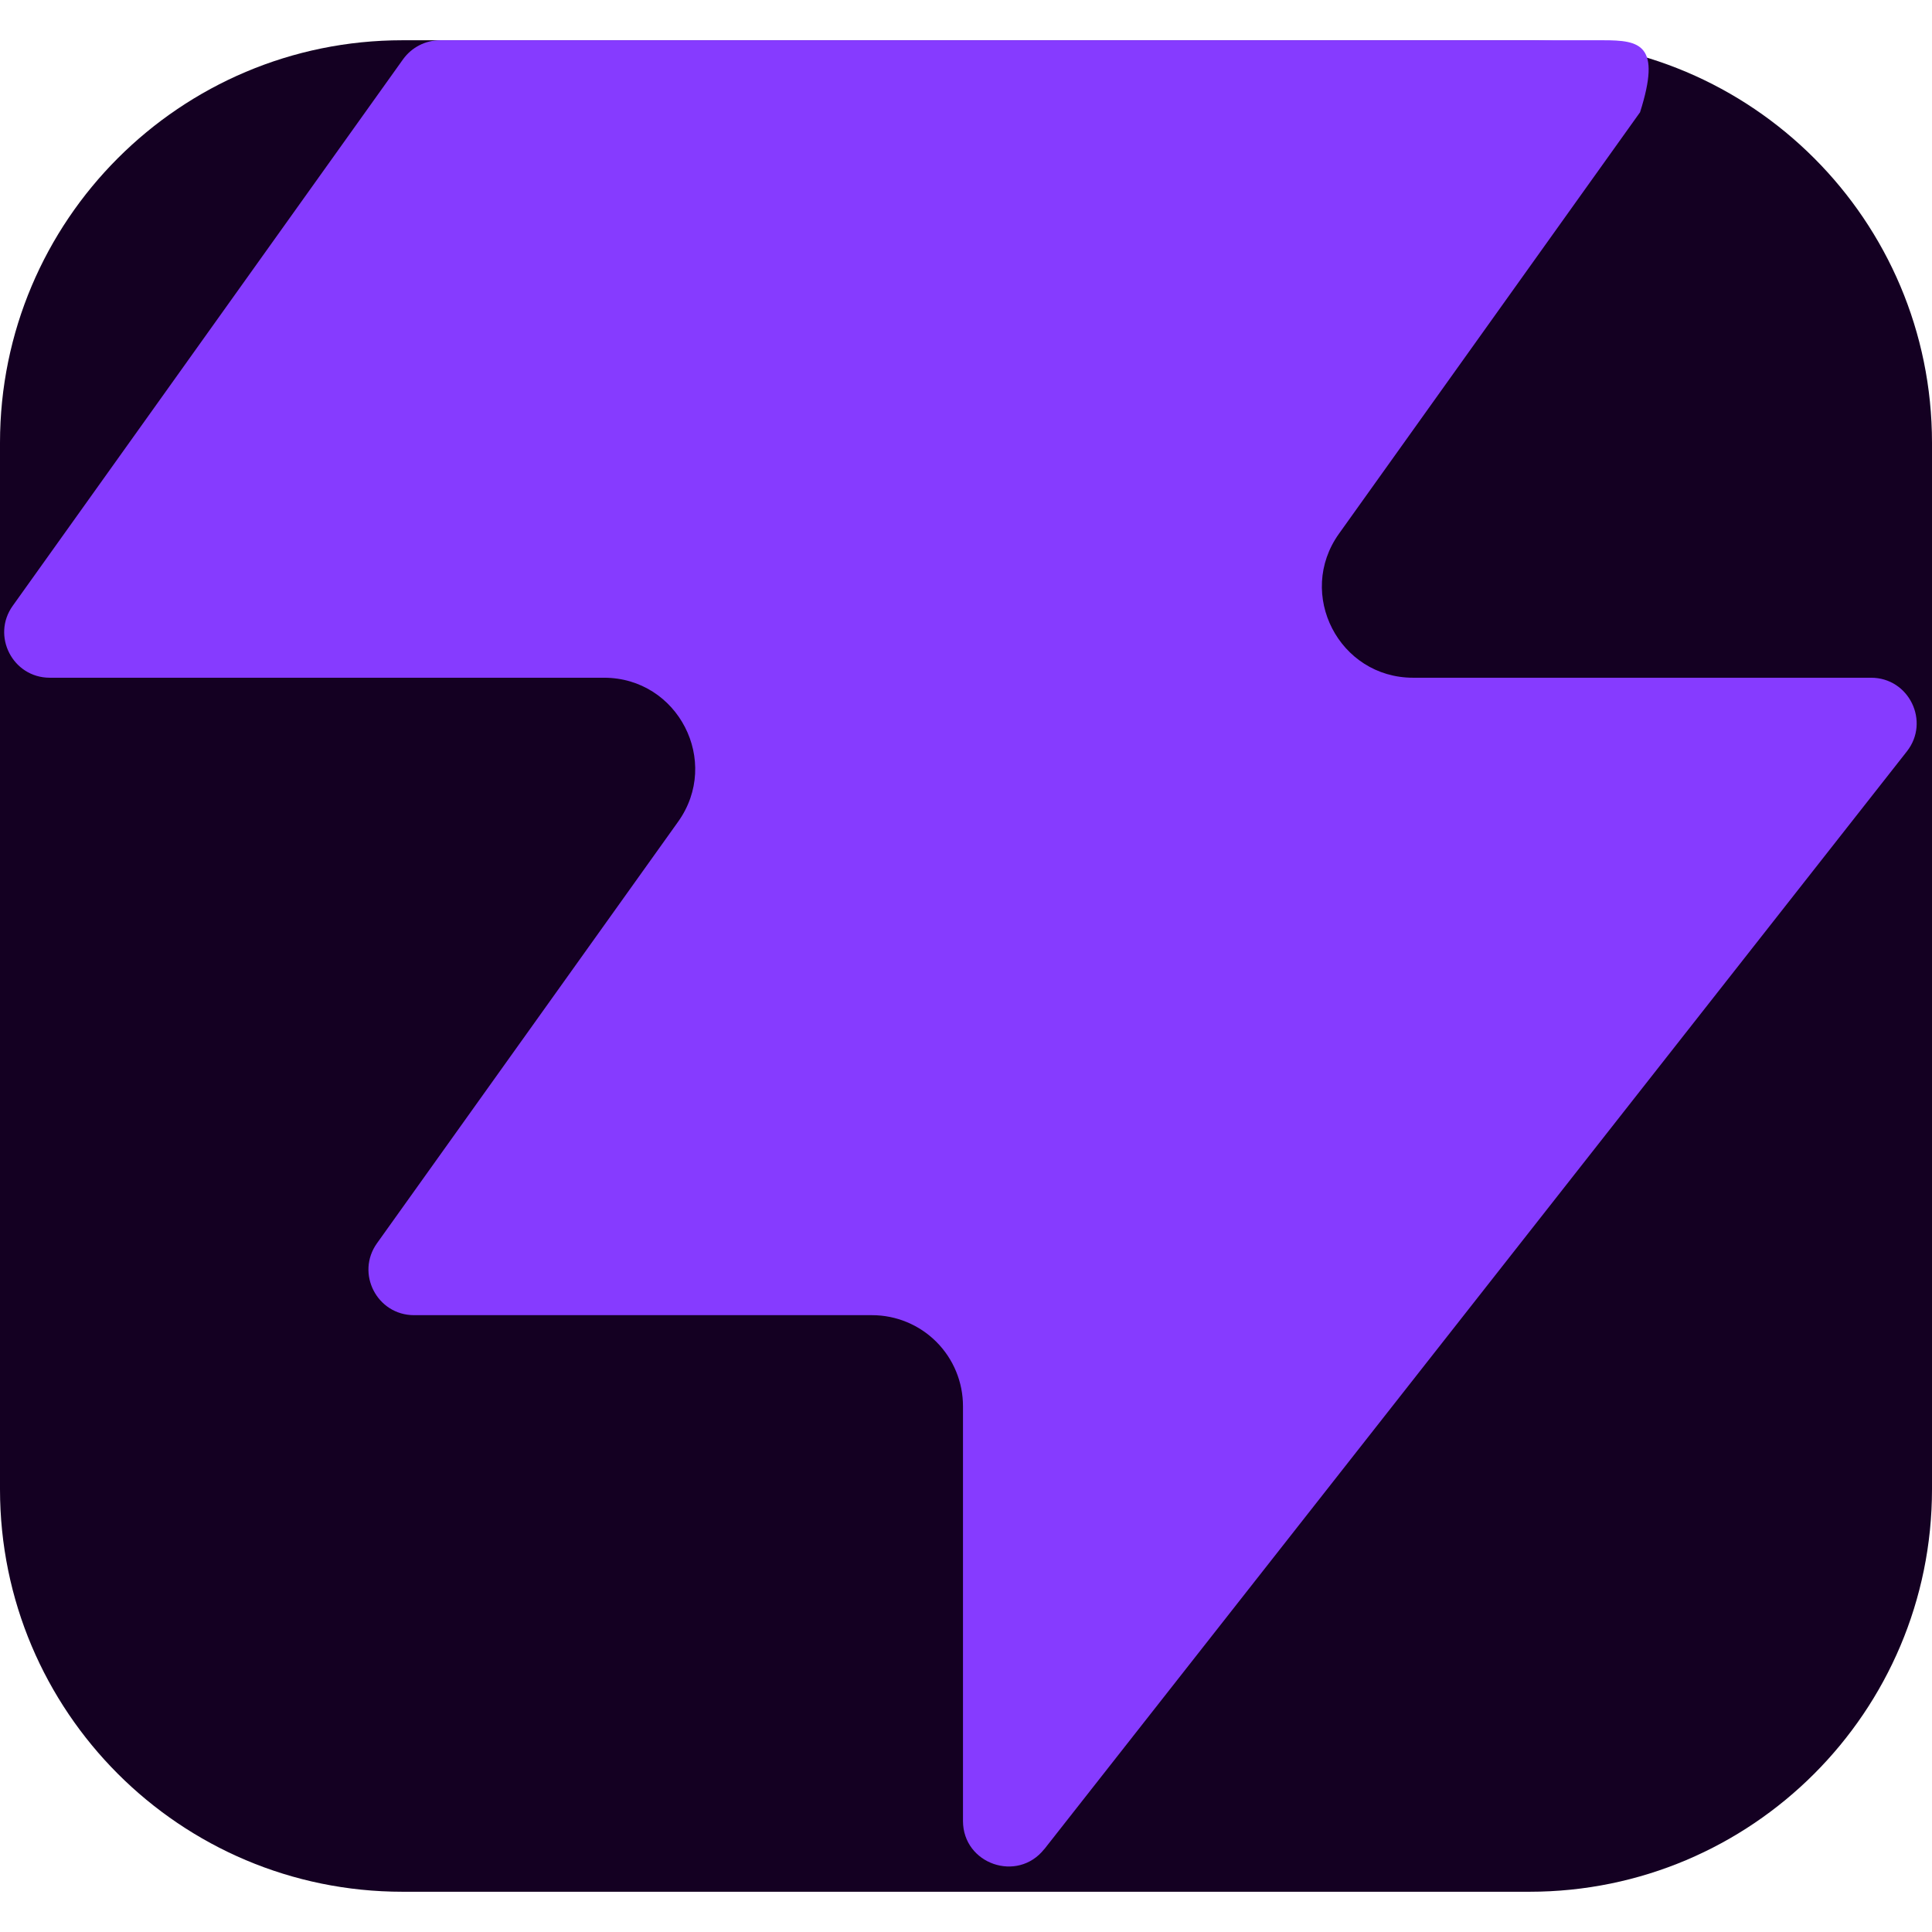
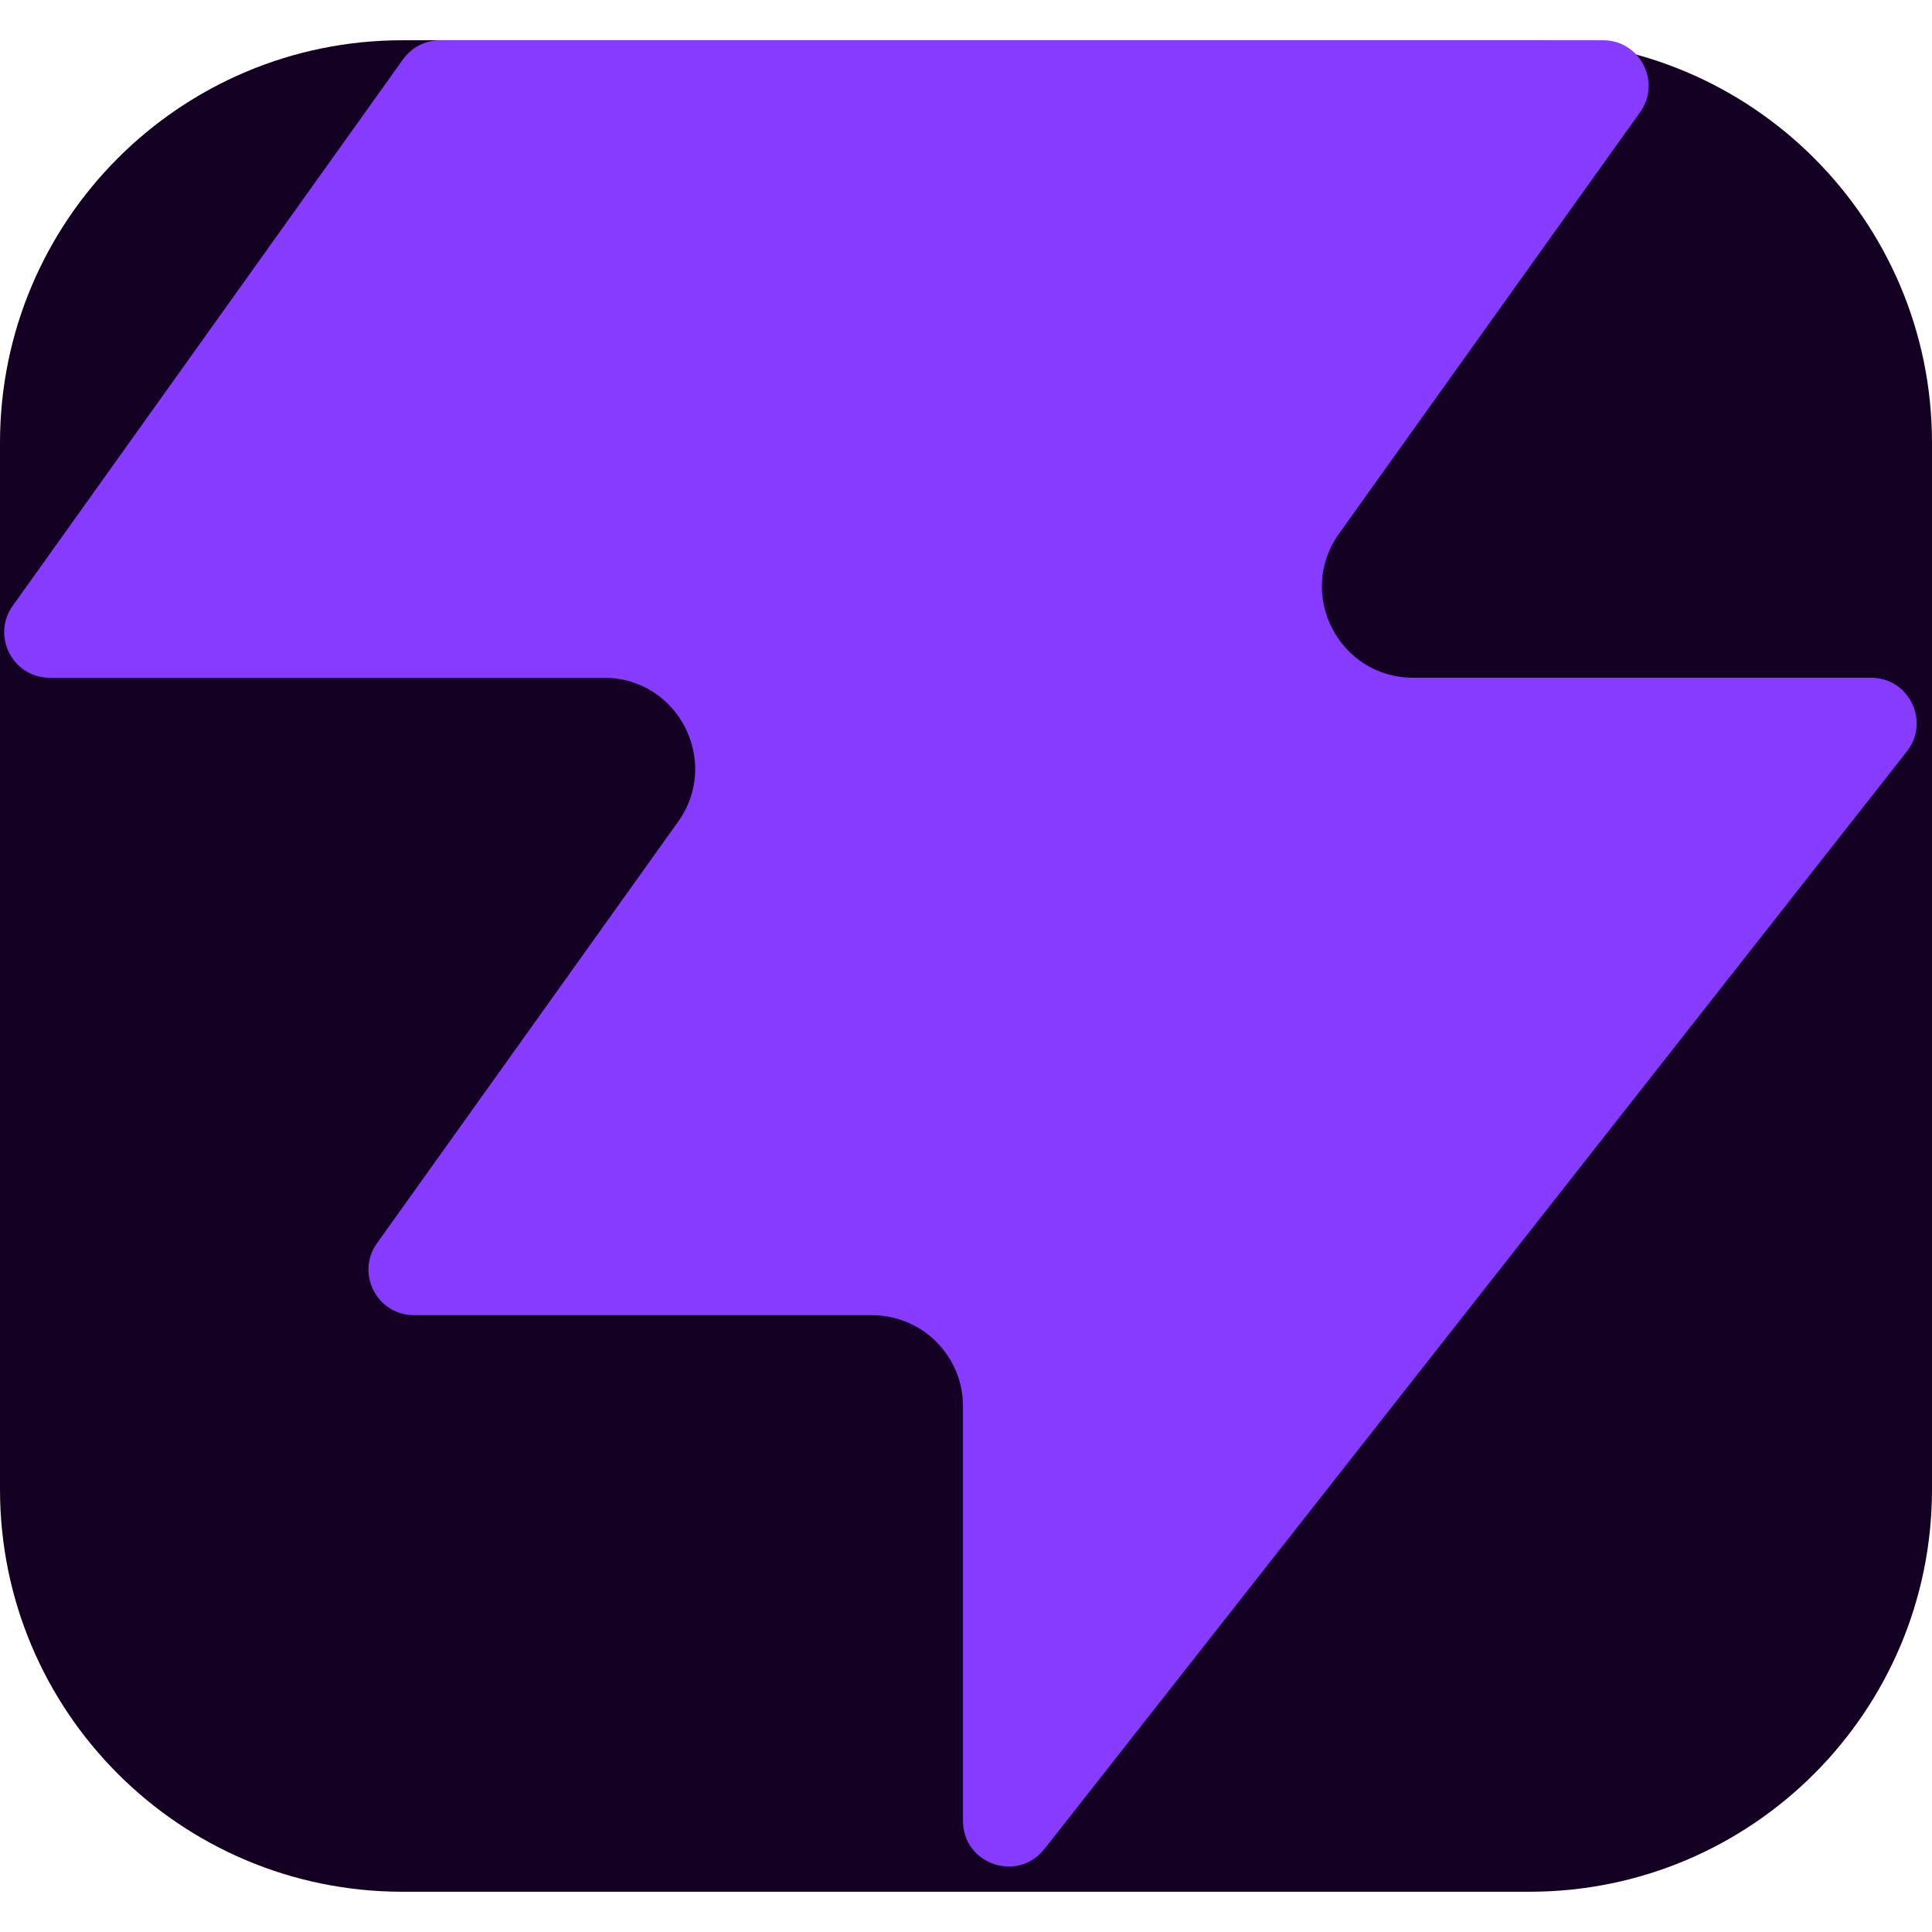
<svg xmlns="http://www.w3.org/2000/svg" width="192" height="192" viewBox="0 0 48 46" fill="none">
  <rect width="48" height="46" rx="10" fill="#140022" />
-   <path fill="#863bff" d="M25.946 44.938c-.664.845-2.021.375-2.021-.698V33.937a2.26 2.26 0 0 0-2.262-2.262H10.287c-.92 0-1.456-1.04-.92-1.788l7.48-10.471c1.07-1.497 0-3.578-1.842-3.578H1.237c-.92 0-1.456-1.04-.92-1.788L10.013.474c.214-.297.556-.474.92-.474h28.894c.92 0 1.456.1 0.92 1.788l-7.48 10.471c-1.07 1.498 0 3.579 1.842 3.579h11.377c.943 0 1.473 1.088.89 1.83L25.947 44.94z" />
+   <path fill="#863bff" d="M25.946 44.938c-.664.845-2.021.375-2.021-.698V33.937a2.26 2.26 0 0 0-2.262-2.262H10.287c-.92 0-1.456-1.04-.92-1.788l7.48-10.471c1.07-1.497 0-3.578-1.842-3.578H1.237c-.92 0-1.456-1.04-.92-1.788L10.013.474c.214-.297.556-.474.92-.474h28.894c.92 0 1.456 1.04.92 1.788l-7.48 10.471c-1.07 1.498 0 3.579 1.842 3.579h11.377c.943 0 1.473 1.088.89 1.83L25.947 44.94z" />
</svg>
